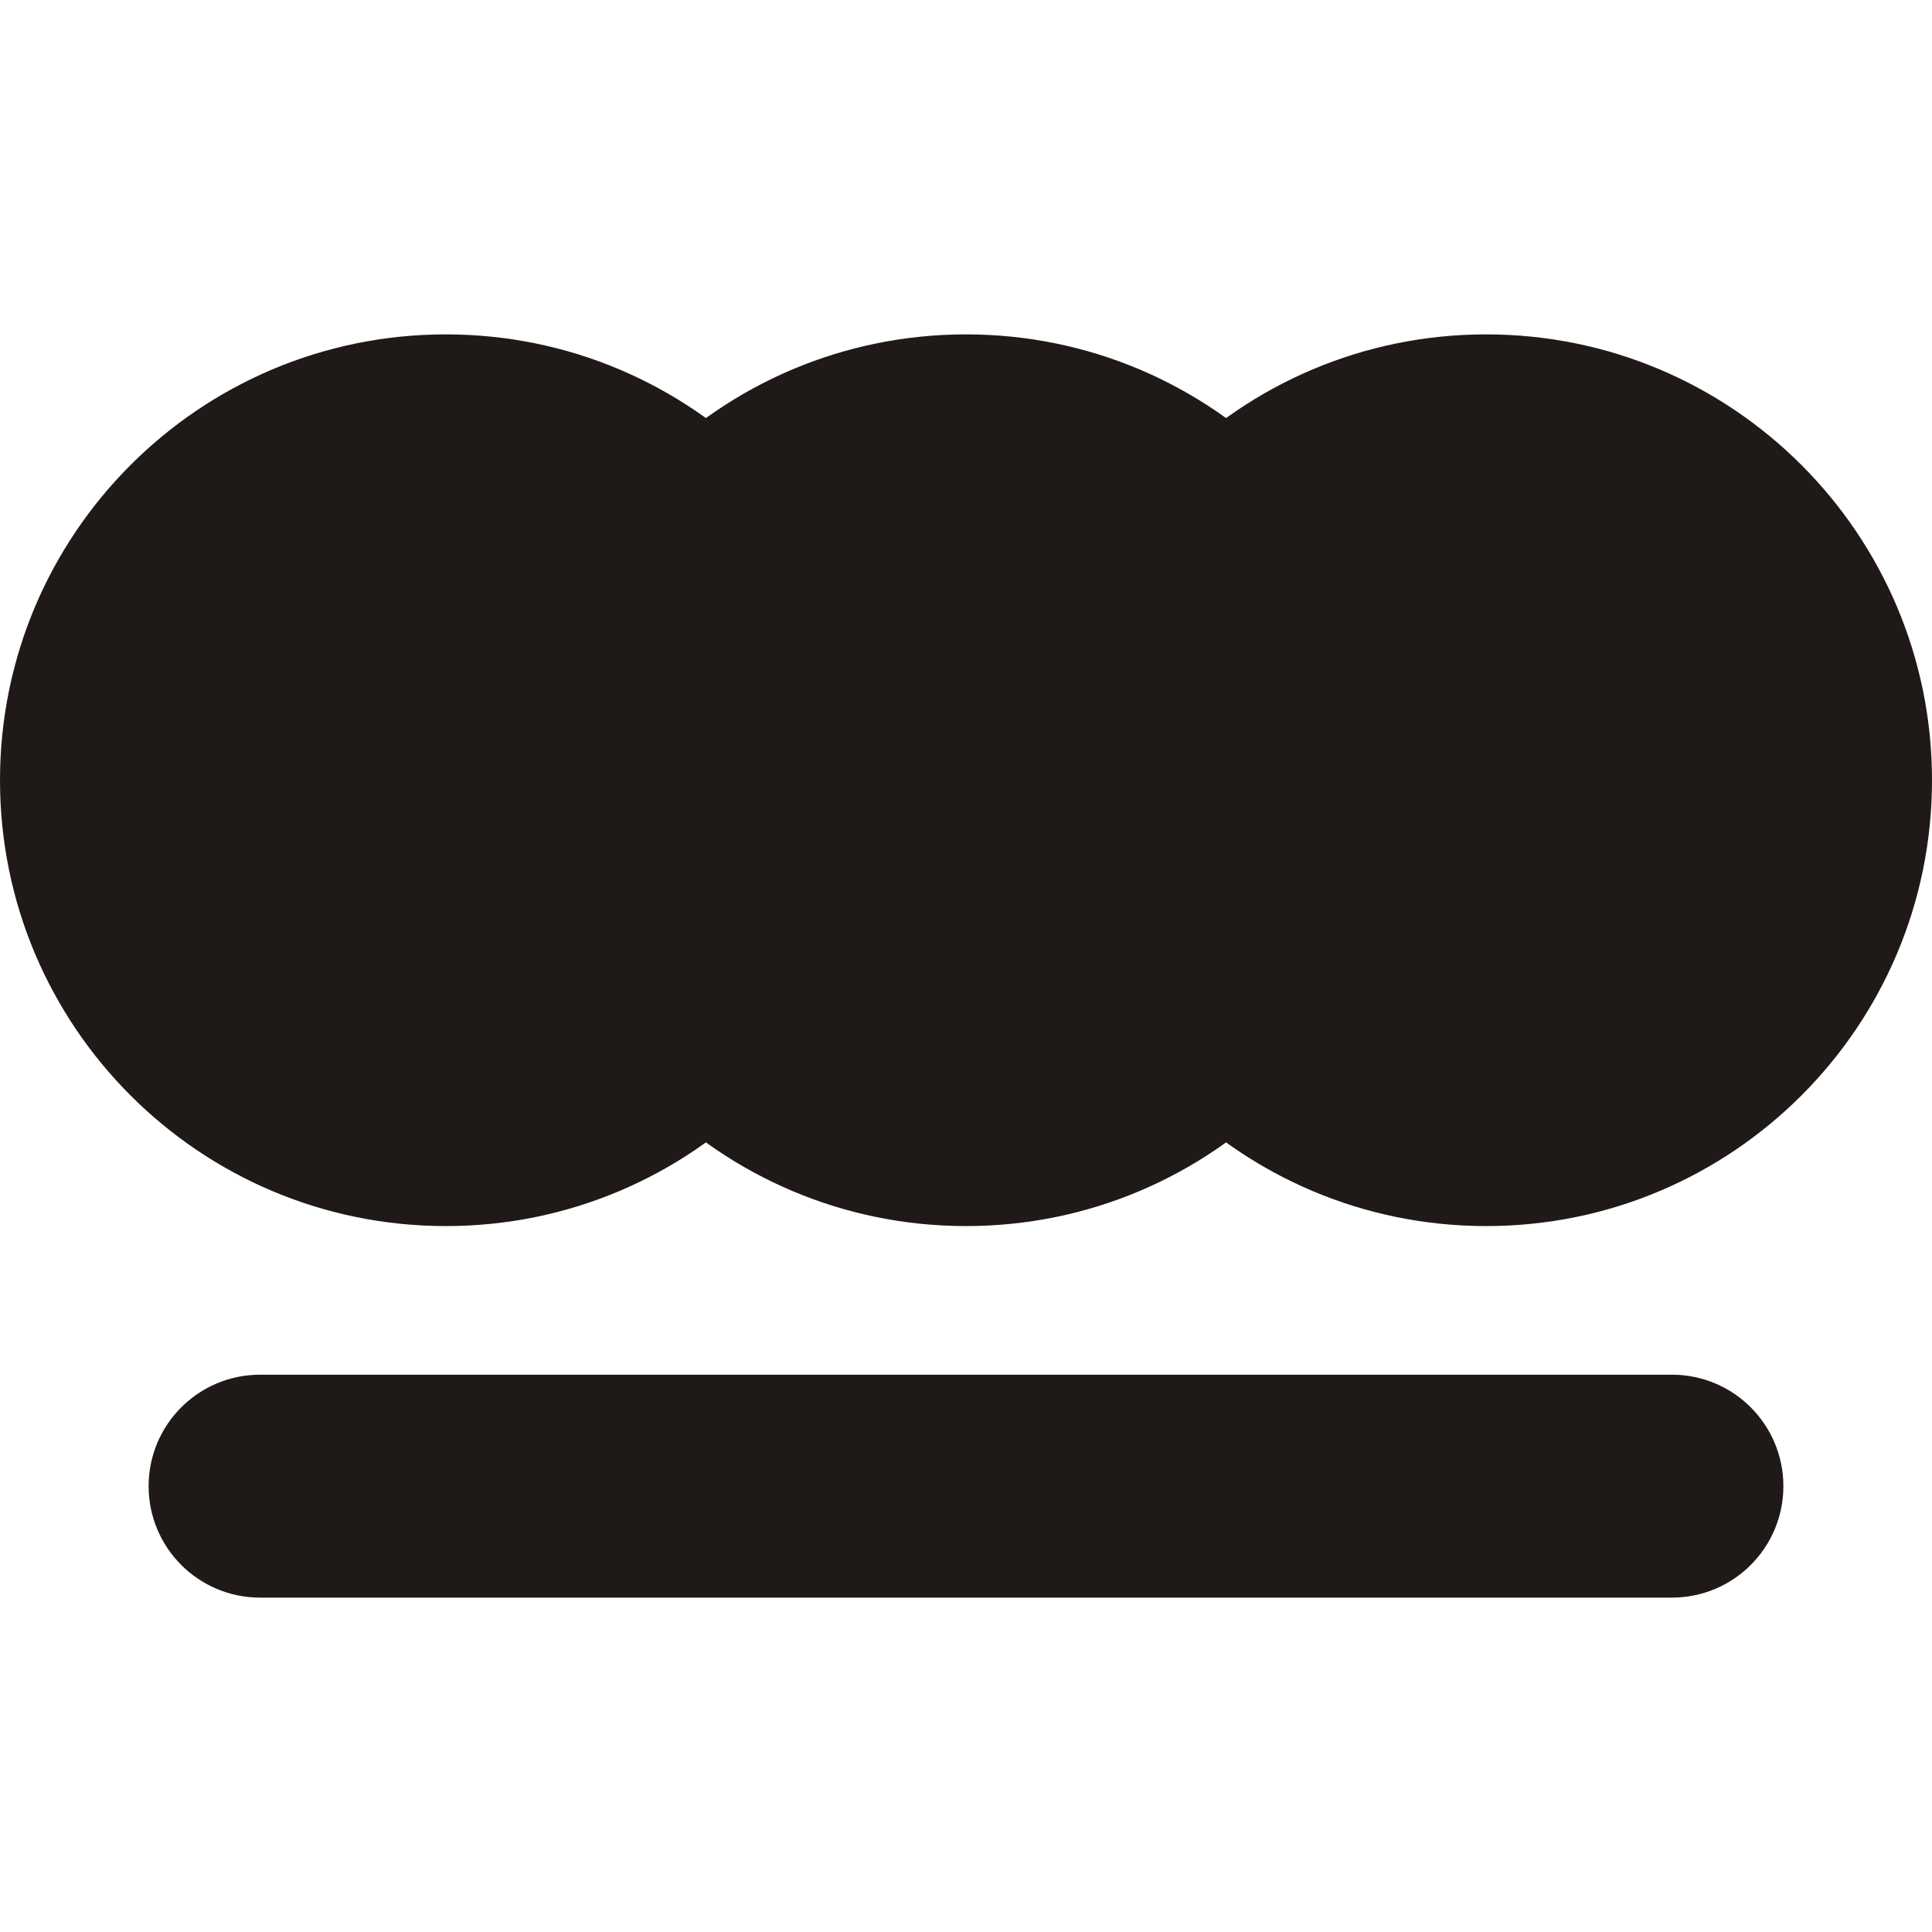
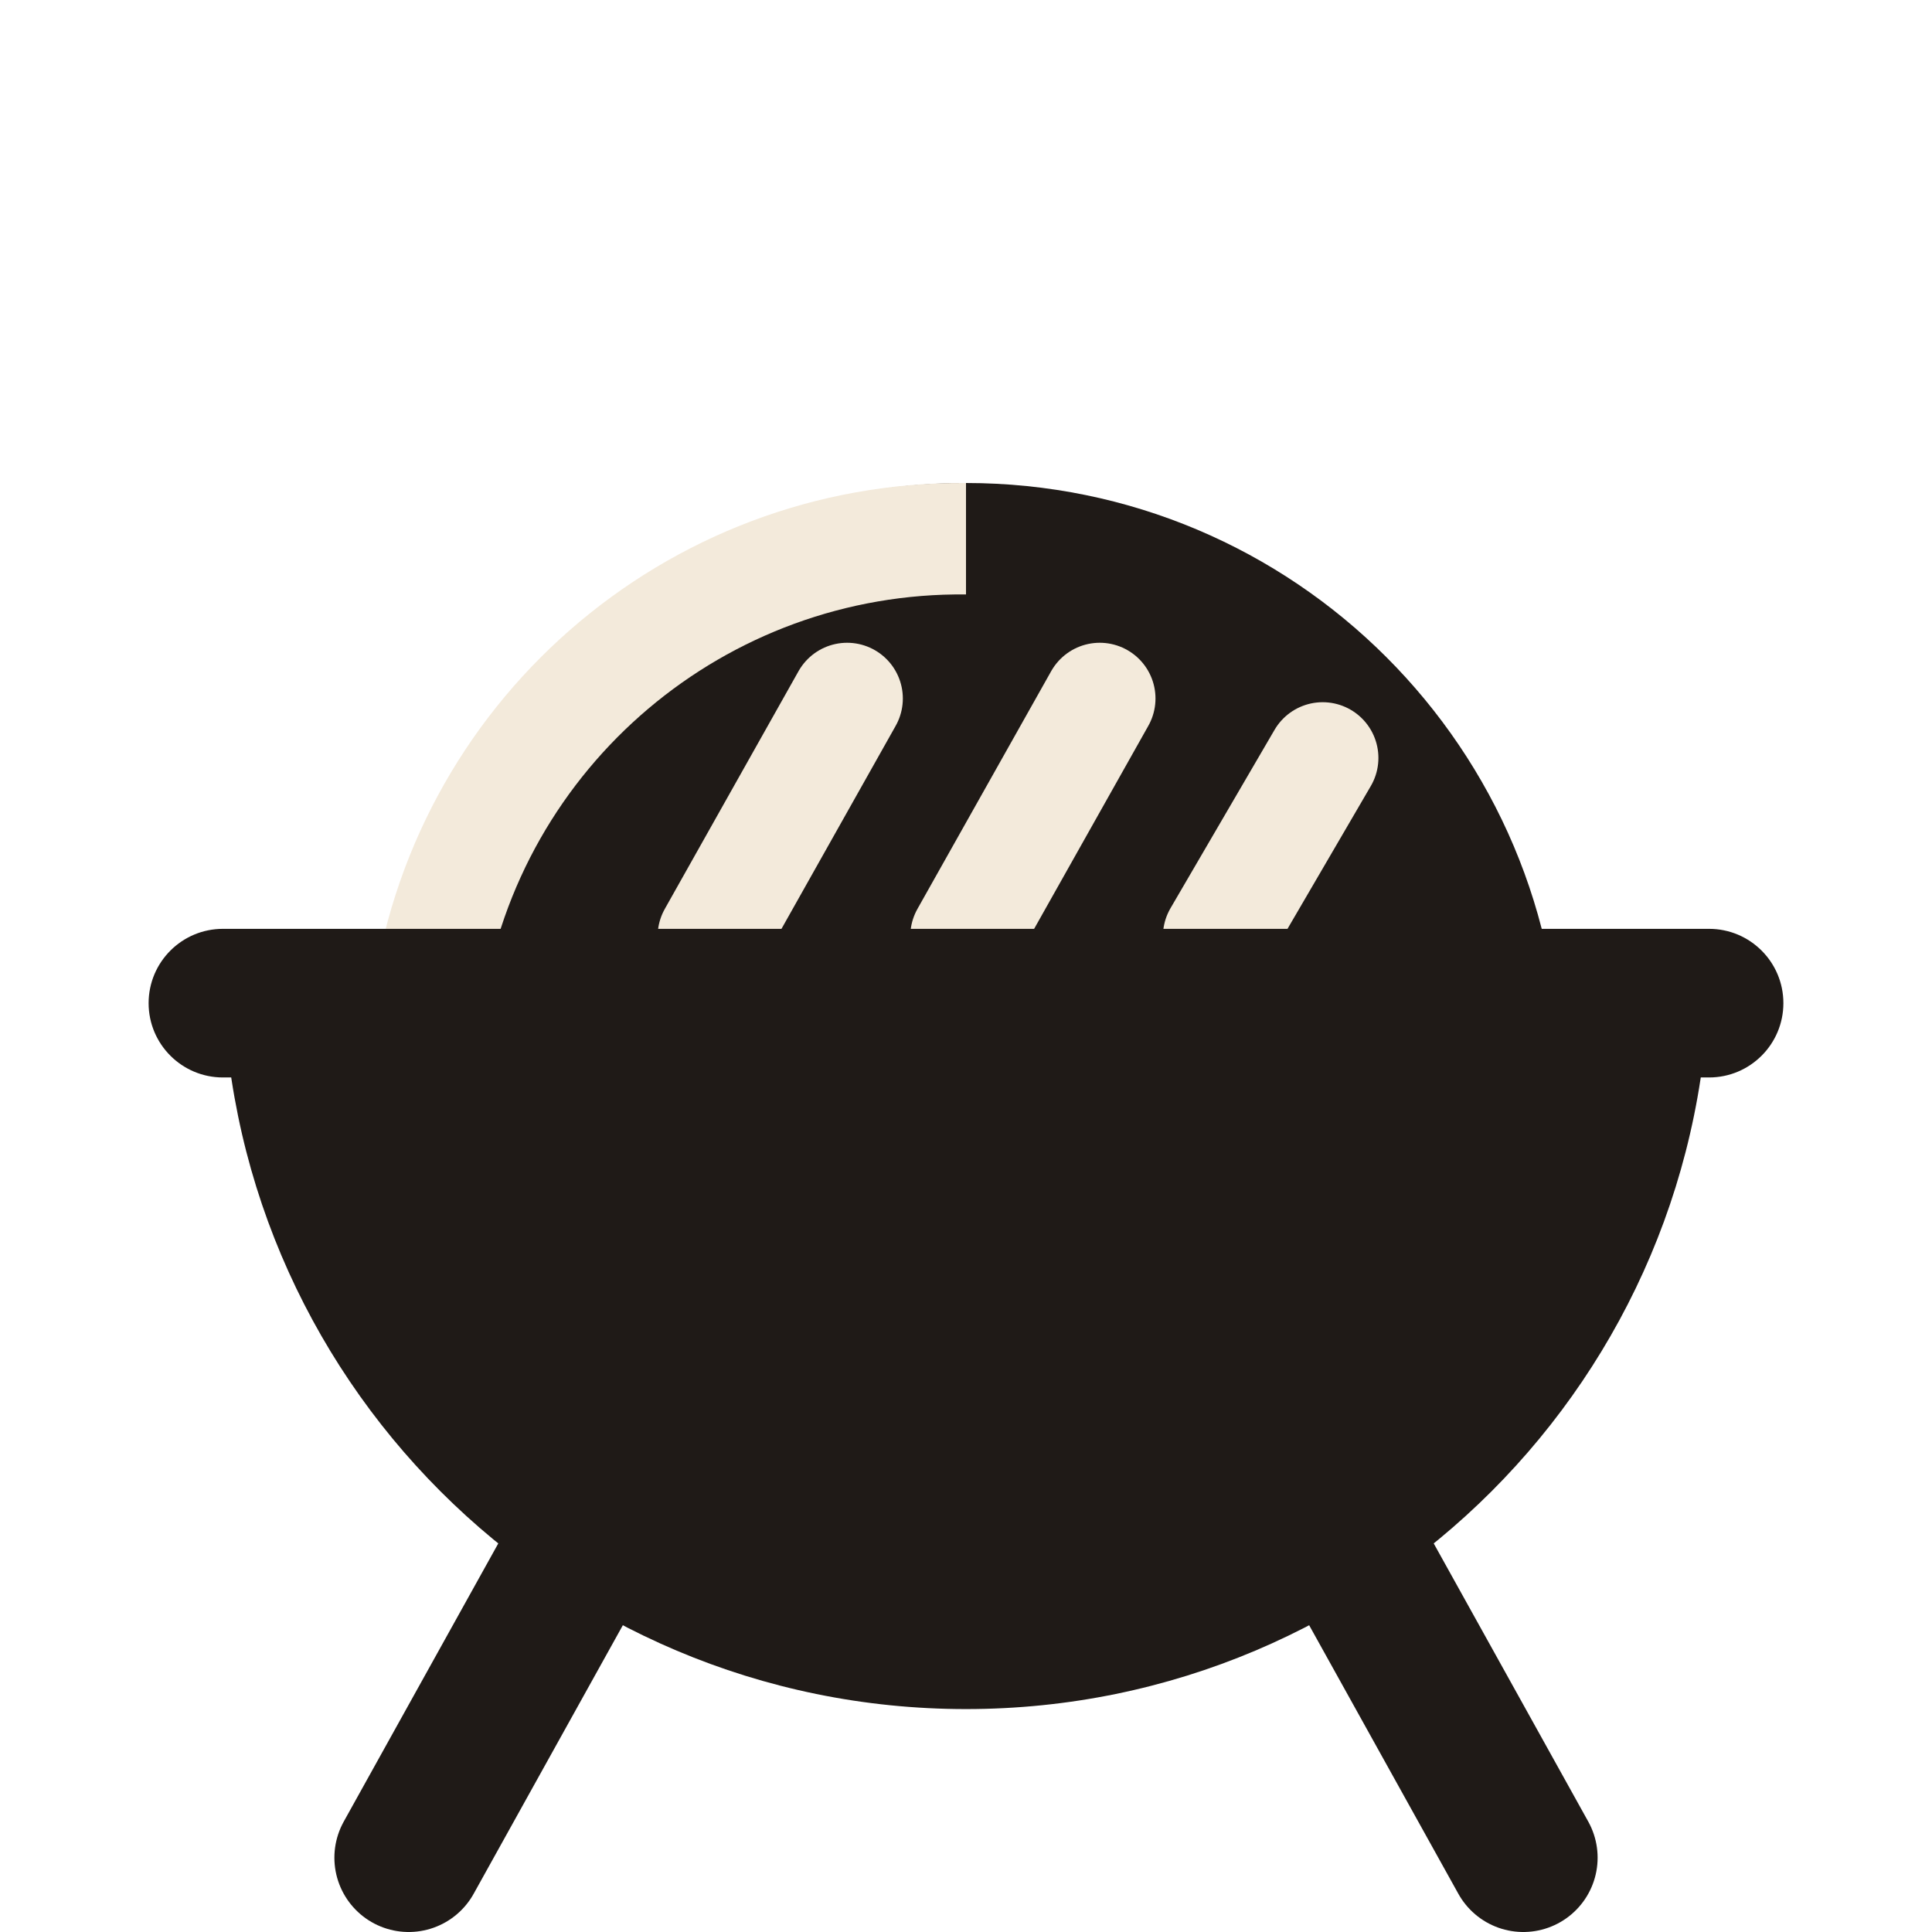
- <svg xmlns="http://www.w3.org/2000/svg" viewBox="0 1.5 26 26">
-   <circle cx="6" cy="12" r="6" fill="#1F1A17" />
-   <circle cx="13" cy="12" r="6" fill="#1F1A17" />
-   <circle cx="20" cy="12" r="6" fill="#1F1A17" />
-   <rect x="2" y="20" width="22" height="3" rx="1.5" fill="#1F1A17" />
+ <svg xmlns="http://www.w3.org/2000/svg" viewBox="0 0 26 26">
+   <g style="isolation:isolate">
+     <path d="M8 20.5 5.5 25M18 20.5l2.5 4.5" stroke="#1F1A17" stroke-width="2" stroke-linecap="round" />
+     <path d="M3 13h20a10 10 0 0 1-20 0Z" fill="#1F1A17" />
+     <path d="M5 15.5h16v-1A8 8 0 0 0 5 14.5Z" fill="#1F1A17" />
+     <path d="M5 13.5A8 8 0 0 1 13 6.5v1.5A6.5 6.5 0 0 0 6.5 13.5Z" fill="#F3EADB" />
+     <path d="M9.6 12.6 11.4 9.4M13 12.6l1.8-3.2M16.4 12.6l1.4-2.4" stroke="#F3EADB" stroke-width="1.5" stroke-linecap="round" />
+     <rect x="2" y="12.5" width="22" height="2" rx="1" fill="#1F1A17" />
+   </g>
</svg>
